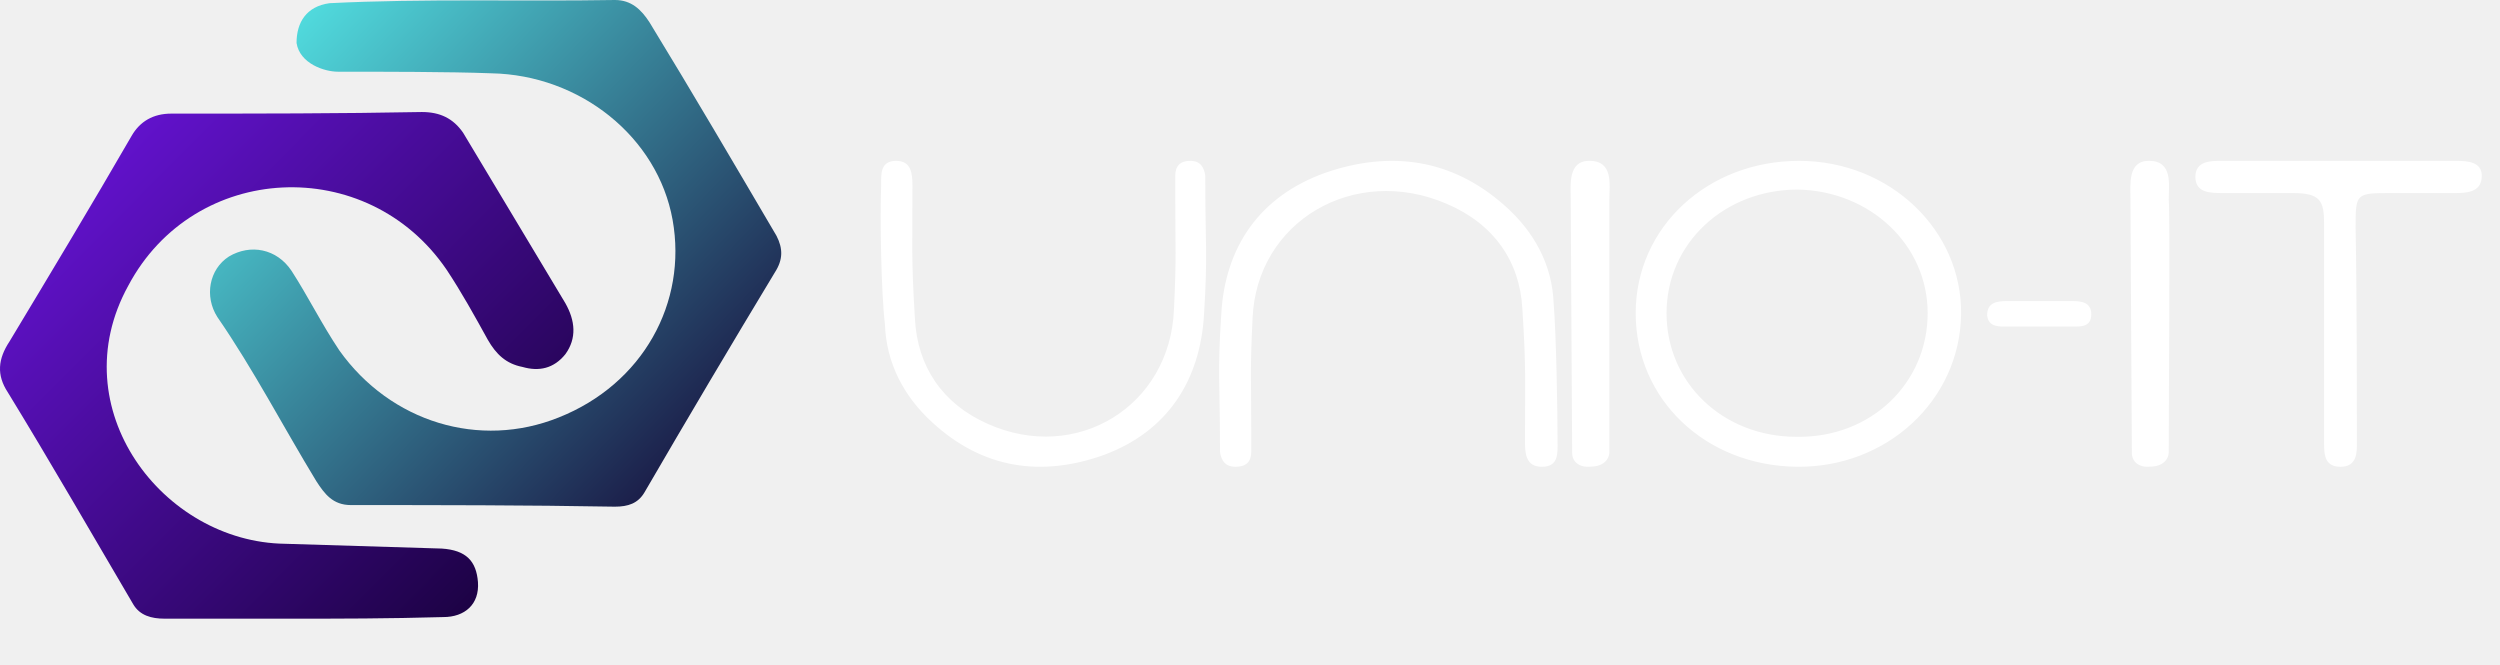
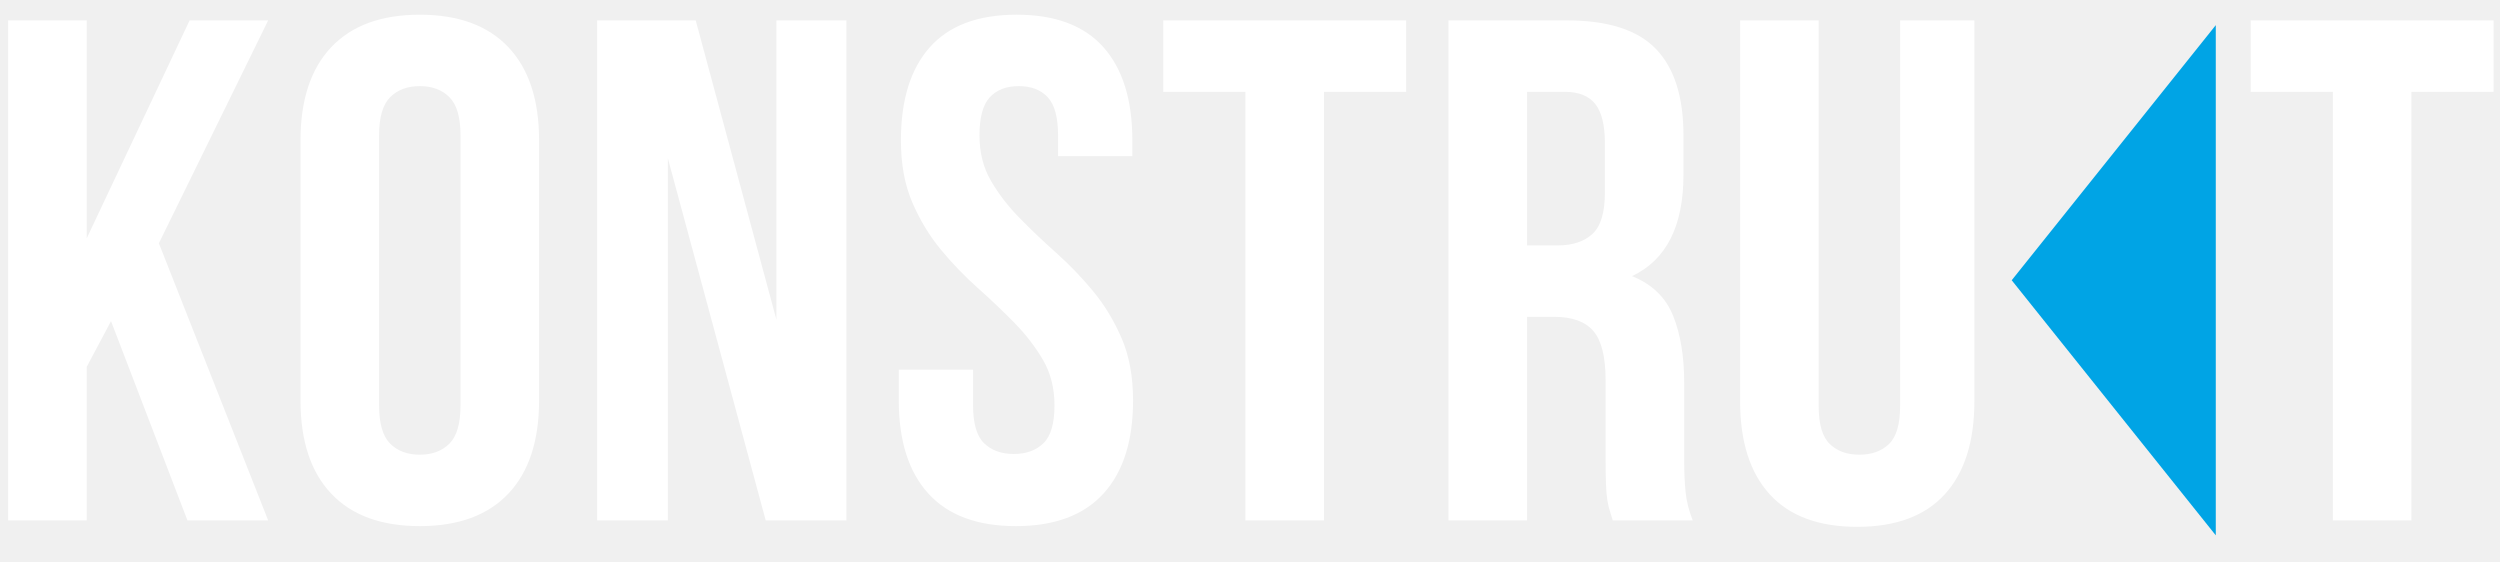
- <svg xmlns="http://www.w3.org/2000/svg" width="94" height="25" fill="none">
-   <g clip-path="url(#clip0_179_850)" fill="#fff">
-     <path d="M67.644 6.048c3.433 0 6.141 2.629 6.093 5.775-.048 3.24-2.805 5.774-6.19 5.727-3.434-.047-6.045-2.535-6.045-5.774 0-3.24 2.708-5.728 6.142-5.728zm4.836 5.728c0-2.583-2.177-4.601-4.885-4.648-2.756 0-4.933 2.019-4.933 4.648 0 2.629 2.128 4.648 4.885 4.648 2.805.047 4.933-2.02 4.933-4.648zm16.139 4.984c0 .418-.095.791-.617.791-.569 0-.616-.42-.616-.838v-8.29c0-.885-.143-1.164-1.186-1.164h-2.61c-.473 0-1.043 0-1.043-.606 0-.605.57-.605.996-.605h8.823c.427 0 .949.046.949.559 0 .605-.522.652-.996.652h-2.372c-1.376 0-1.376 0-1.376 1.304.048 2.421.048 6.985.048 8.196zm-30.055-.146c0 .421.049.937-.588.937-.588 0-.637-.469-.637-.937 0-2.296.049-2.718-.099-5.014-.098-1.78-1.078-3.186-2.842-3.936-3.48-1.499-7.155.656-7.302 4.311-.098 2.015-.049 2.202-.049 4.217v.797c0 .374-.196.562-.588.562-.392 0-.539-.234-.588-.562v-.281c0-2.25-.098-2.671.05-4.92.146-2.484 1.42-4.405 3.92-5.295 2.45-.843 4.753-.515 6.713 1.218 1.127.984 1.814 2.25 1.863 3.702.098 1.171.147 4.03.147 5.2zM33.131 6.985c0-.422-.047-.937.565-.937.565 0 .612.468.612.937 0 2.296-.047 2.718.094 5.014.094 1.78 1.035 3.186 2.73 3.935 3.34 1.5 6.87-.655 7.01-4.31.095-2.015.048-2.202.048-4.217V6.61c0-.375.188-.562.564-.562.377 0 .518.234.565.562v.281c0 2.25.094 2.671-.047 4.92-.141 2.484-1.365 4.405-3.765 5.295-2.352.843-4.564.515-6.446-1.218-1.083-.984-1.741-2.25-1.788-3.702-.142-1.171-.189-4.03-.142-5.201zm27.381 9.999c0 .327-.27.561-.7.561-.43.047-.699-.187-.699-.514 0-.701-.054-8.553-.054-9.534 0-.561-.107-1.45.7-1.45.914 0 .753.889.753 1.45v9.487zm21.033 0c0 .327-.267.561-.694.561-.426.047-.693-.187-.693-.514 0-.701-.053-8.553-.053-9.534 0-.561-.107-1.45.693-1.45.907 0 .747.889.747 1.45.053.7 0 7.337 0 9.487zm-3.629-5.664c.334 0 .716.039.716.498 0 .498-.43.46-.716.46H75.48c-.286 0-.716.038-.764-.421 0-.498.382-.537.764-.537h2.436z" />
-   </g>
-   <g clip-path="url(#clip1_179_850)">
-     <path d="M12.39.12C15.986-.06 19.584.06 23.119 0c.62 0 .992.36 1.302.839 1.612 2.636 3.225 5.391 4.775 8.027.248.48.248.899-.062 1.378a577.14 577.14 0 00-4.9 8.267c-.247.42-.62.54-1.116.54-3.348-.06-6.635-.06-9.922-.06-.682 0-.992-.42-1.303-.9-1.24-2.036-2.356-4.193-3.72-6.17-.497-.778-.31-1.797.434-2.276.806-.48 1.798-.3 2.356.54.62.958 1.117 1.976 1.799 2.995 1.922 2.695 5.271 3.714 8.248 2.516 3.163-1.258 4.837-4.314 4.28-7.429-.56-3.115-3.474-5.451-6.823-5.511-1.55-.06-4.155-.06-5.767-.06-.496 0-1.427-.3-1.55-1.079 0-.777.37-1.377 1.24-1.497z" fill="url(#paint0_linear_179_850)" />
-   </g>
-   <g clip-path="url(#clip2_179_850)">
-     <path d="M11.025 23.262H6.188c-.496 0-.93-.12-1.178-.54-1.55-2.635-3.101-5.33-4.714-7.967-.434-.659-.372-1.258.062-1.917 1.55-2.576 3.101-5.152 4.59-7.728.31-.539.806-.838 1.488-.838 3.163 0 6.326 0 9.427-.06.682 0 1.178.24 1.55.779 1.302 2.156 2.543 4.253 3.845 6.41.372.659.434 1.318 0 1.917-.434.539-.992.659-1.613.479-.62-.12-.992-.48-1.302-1.019-.496-.898-.992-1.797-1.55-2.636-2.977-4.373-9.489-4.073-11.97.6-2.542 4.612 1.303 9.645 5.892 9.704l5.892.18c.93.06 1.302.48 1.364 1.258.062.839-.496 1.318-1.302 1.318-2.109.06-3.907.06-5.644.06z" fill="url(#paint1_linear_179_850)" />
-   </g>
-   <defs>
-     <clipPath id="clip0_179_850">
-       <path fill="#fff" transform="translate(32.313 6)" d="M0 0h61.688v11.839H0z" />
-     </clipPath>
-     <clipPath id="clip1_179_850">
-       <path fill="#fff" transform="translate(7.896)" d="M0 0h21.48v19.05H0z" />
-     </clipPath>
-     <clipPath id="clip2_179_850">
-       <path fill="#fff" transform="translate(0 4.212)" d="M0 0h21.561v19.05H0z" />
-     </clipPath>
-     <linearGradient id="paint0_linear_179_850" x1="8.153" y1="-.52" x2="28.7" y2="19.089" gradientUnits="userSpaceOnUse">
-       <stop stop-color="#58F5F2" />
-       <stop offset="1" stop-color="#130032" />
-     </linearGradient>
-     <linearGradient id="paint1_linear_179_850" x1="0" y1="3.871" x2="20.519" y2="24.269" gradientUnits="userSpaceOnUse">
-       <stop stop-color="#6F15E6" />
-       <stop offset="1" stop-color="#130032" />
-     </linearGradient>
-   </defs>
+ <svg xmlns="http://www.w3.org/2000/svg" width="245" height="55" viewBox="0 0 245 55" fill="none">
+   <path fill-rule="evenodd" clip-rule="evenodd" d="M10.88 31.47L8.5 35.95V51H0.8V2H8.5V23.35L18.58 2H26.28L15.57 23.84L26.28 51H18.37L10.88 31.47ZM37.15 39.73C37.15 41.503 37.511 42.752 38.235 43.475C38.958 44.198 39.926 44.56 41.14 44.56C42.353 44.56 43.322 44.198 44.045 43.475C44.768 42.752 45.13 41.503 45.13 39.73V13.27C45.13 11.497 44.768 10.248 44.045 9.525C43.322 8.802 42.353 8.44 41.14 8.44C39.926 8.44 38.958 8.802 38.235 9.525C37.511 10.248 37.15 11.497 37.15 13.27V39.73ZM29.45 13.76C29.45 9.793 30.453 6.748 32.46 4.625C34.467 2.502 37.36 1.44 41.14 1.44C44.92 1.44 47.813 2.502 49.82 4.625C51.827 6.748 52.83 9.793 52.83 13.76V39.24C52.83 43.207 51.827 46.252 49.82 48.375C47.813 50.498 44.92 51.56 41.14 51.56C37.36 51.56 34.467 50.498 32.46 48.375C30.453 46.252 29.45 43.207 29.45 39.24V13.76ZM65.45 15.51V51H58.52V2H68.18L76.09 31.33V2H82.95V51H75.04L65.45 15.51ZM88.29 13.76C88.29 9.793 89.235 6.748 91.125 4.625C93.015 2.502 95.85 1.44 99.63 1.44C103.41 1.44 106.245 2.502 108.135 4.625C110.025 6.748 110.97 9.793 110.97 13.76V15.3H103.69V13.27C103.69 11.497 103.351 10.248 102.675 9.525C101.998 8.802 101.053 8.44 99.84 8.44C98.626 8.44 97.681 8.802 97.005 9.525C96.328 10.248 95.99 11.497 95.99 13.27C95.99 14.95 96.363 16.432 97.11 17.715C97.856 18.998 98.79 20.212 99.91 21.355C101.03 22.498 102.231 23.642 103.515 24.785C104.798 25.928 106 27.177 107.12 28.53C108.24 29.883 109.173 31.423 109.92 33.15C110.666 34.877 111.04 36.907 111.04 39.24C111.04 43.207 110.071 46.252 108.135 48.375C106.198 50.498 103.34 51.56 99.56 51.56C95.78 51.56 92.921 50.498 90.985 48.375C89.048 46.252 88.08 43.207 88.08 39.24V36.23H95.36V39.73C95.36 41.503 95.722 42.74 96.445 43.44C97.168 44.14 98.136 44.49 99.35 44.49C100.563 44.49 101.531 44.14 102.255 43.44C102.978 42.74 103.34 41.503 103.34 39.73C103.34 38.05 102.966 36.568 102.22 35.285C101.473 34.002 100.54 32.788 99.42 31.645C98.3 30.502 97.098 29.358 95.815 28.215C94.531 27.072 93.33 25.823 92.21 24.47C91.09 23.117 90.156 21.577 89.41 19.85C88.663 18.123 88.29 16.093 88.29 13.76ZM114 2H137.8V9H129.75V51H122.05V9H114V2ZM158.05 51C157.956 50.673 157.863 50.37 157.77 50.09C157.676 49.81 157.595 49.46 157.525 49.04C157.455 48.62 157.408 48.083 157.385 47.43C157.361 46.777 157.35 45.96 157.35 44.98V37.28C157.35 34.993 156.953 33.383 156.16 32.45C155.366 31.517 154.083 31.05 152.31 31.05H149.65V51H141.95V2H153.57C157.583 2 160.488 2.933 162.285 4.8C164.081 6.667 164.98 9.49 164.98 13.27V17.12C164.98 22.16 163.3 25.473 159.94 27.06C161.9 27.853 163.241 29.148 163.965 30.945C164.688 32.742 165.05 34.923 165.05 37.49V45.05C165.05 46.263 165.096 47.325 165.19 48.235C165.283 49.145 165.516 50.067 165.89 51H158.05ZM149.65 9V24.05H152.66C154.106 24.05 155.238 23.677 156.055 22.93C156.871 22.183 157.28 20.83 157.28 18.87V14.04C157.28 12.267 156.965 10.983 156.335 10.19C155.705 9.397 154.713 9 153.36 9H149.65ZM178.23 2V39.8C178.23 41.573 178.591 42.81 179.315 43.51C180.038 44.21 181.006 44.56 182.22 44.56C183.433 44.56 184.401 44.21 185.125 43.51C185.848 42.81 186.21 41.573 186.21 39.8V2H193.49V39.31C193.49 43.277 192.521 46.322 190.585 48.445C188.648 50.568 185.79 51.63 182.01 51.63C178.23 51.63 175.371 50.568 173.435 48.445C171.498 46.322 170.53 43.277 170.53 39.31V2H178.23ZM220.57 2H244.37V9H236.32V51H228.62V9H220.57V2Z" fill="white" />
+   <path fill-rule="evenodd" clip-rule="evenodd" d="M197.147 27.464L217.147 2.464V52.464L197.147 27.464Z" fill="#00A4E5" />
</svg>
